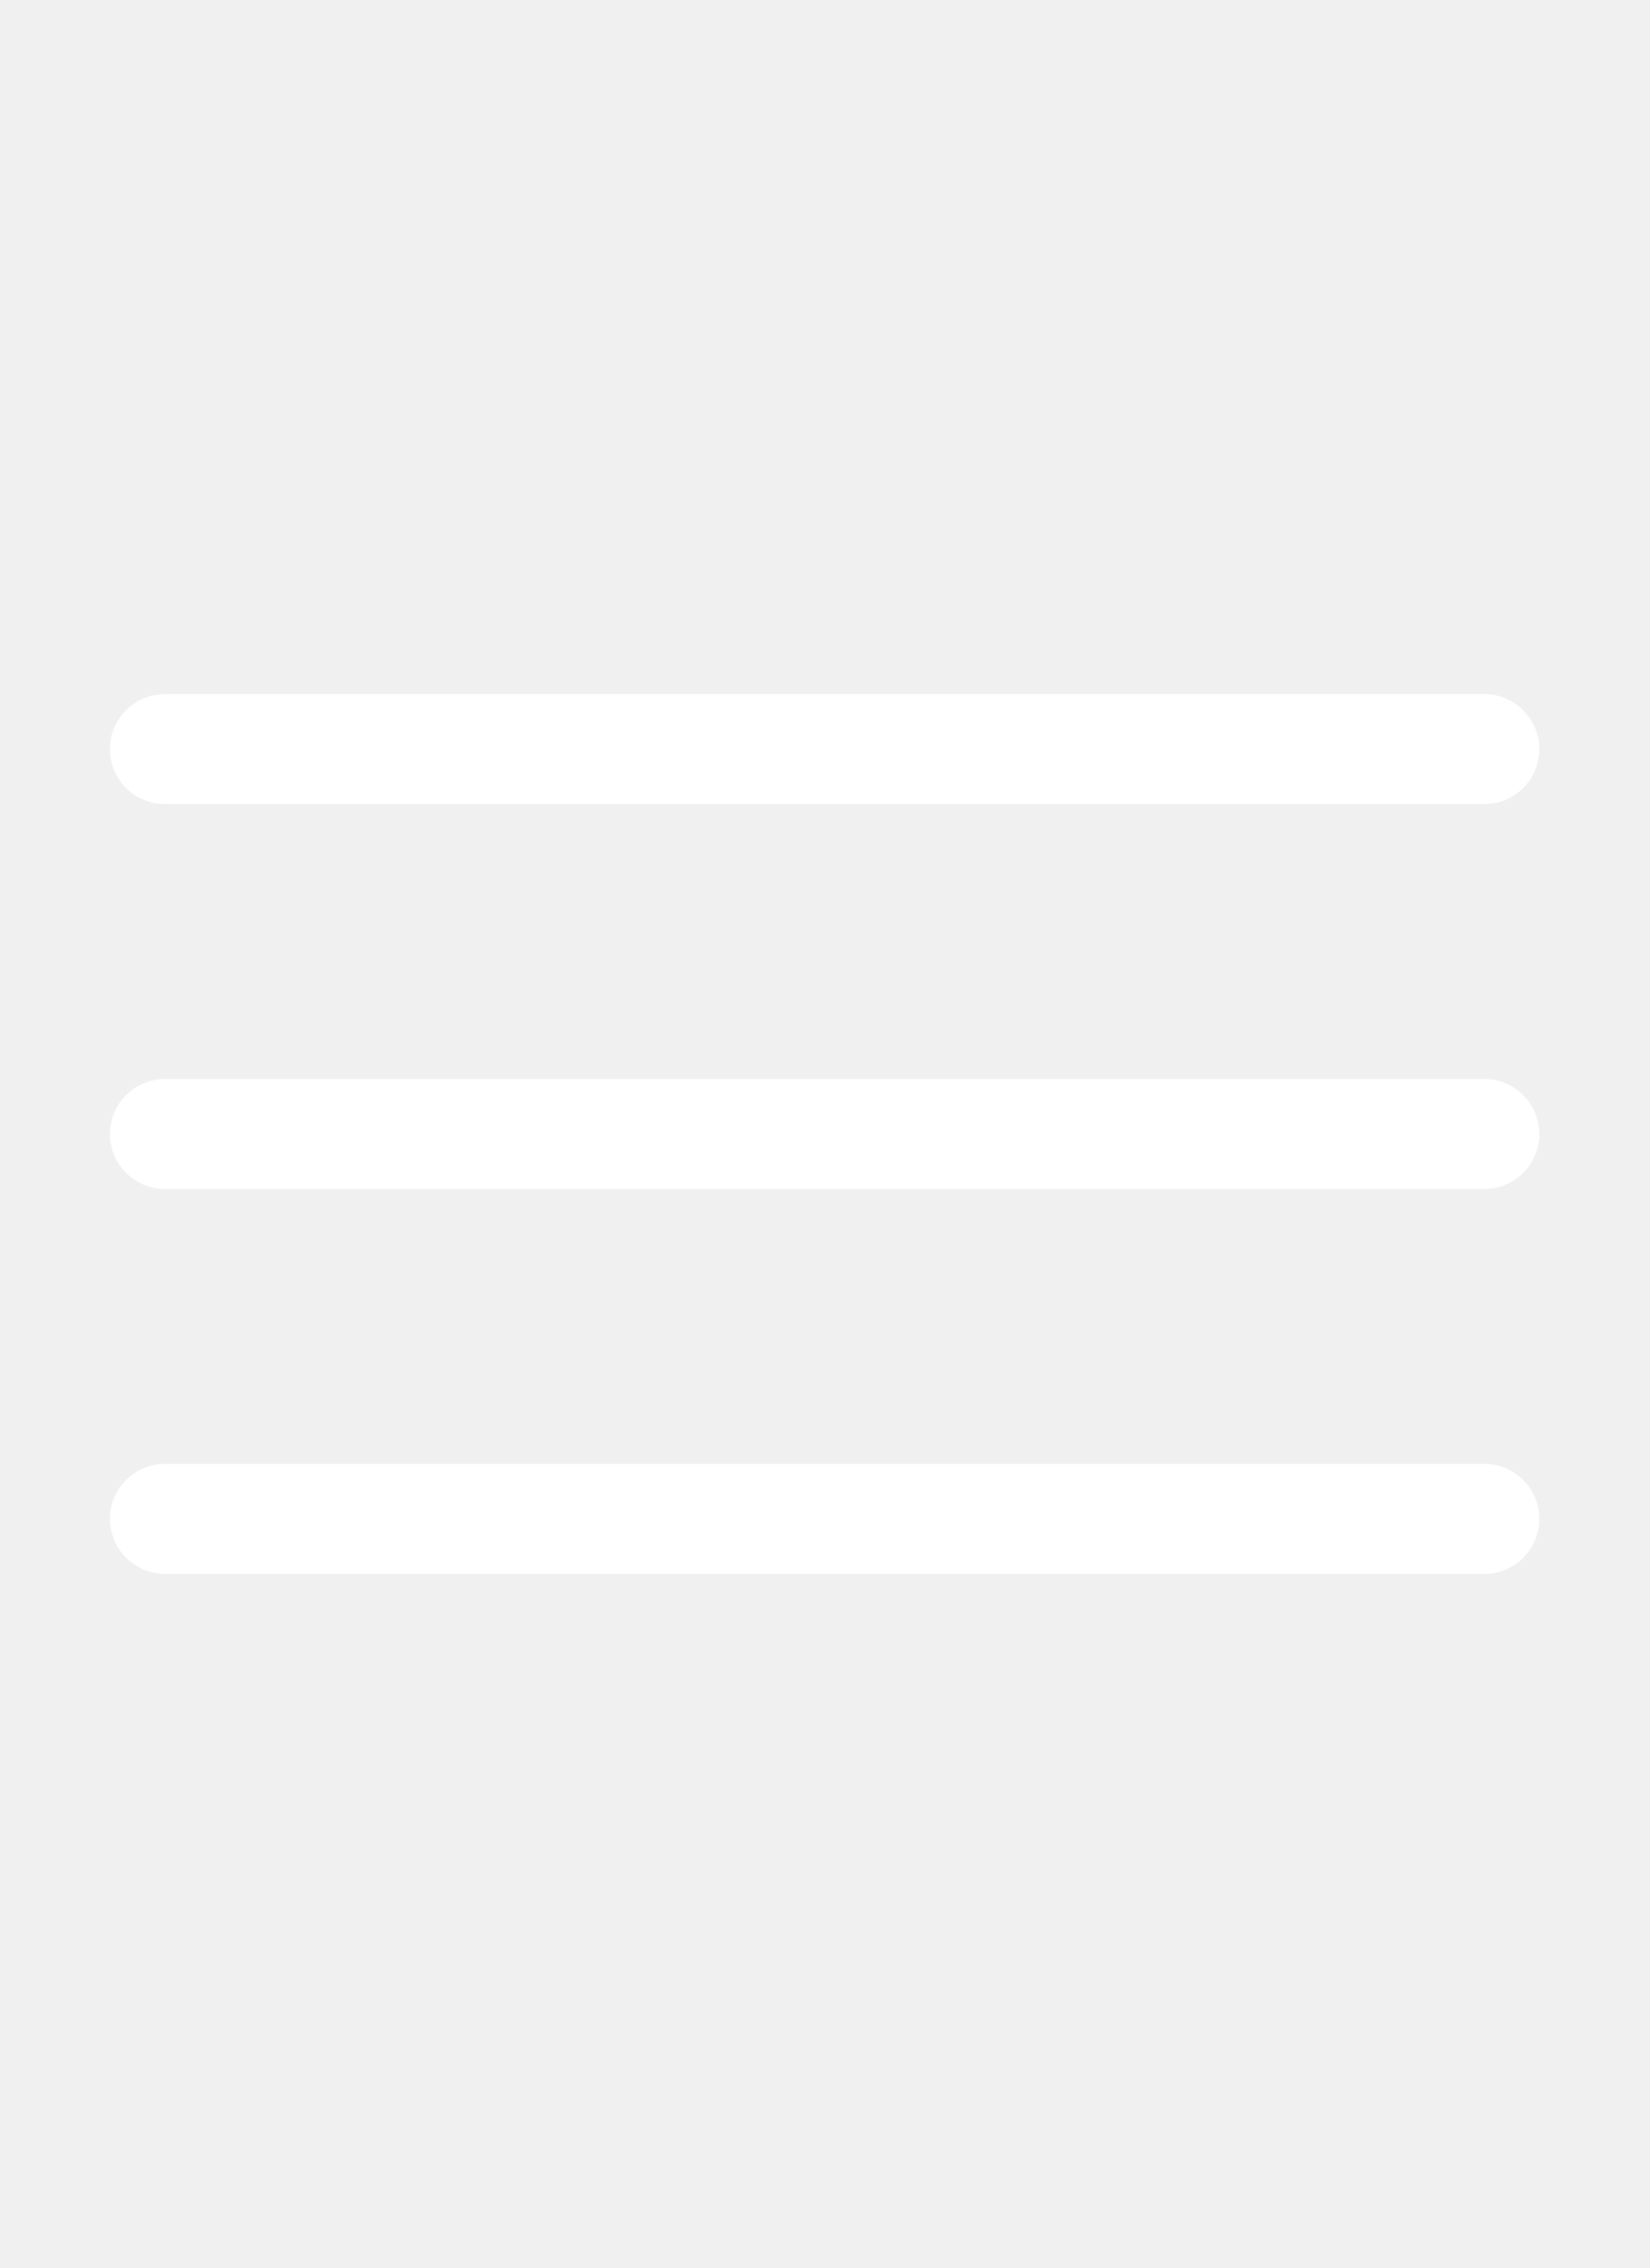
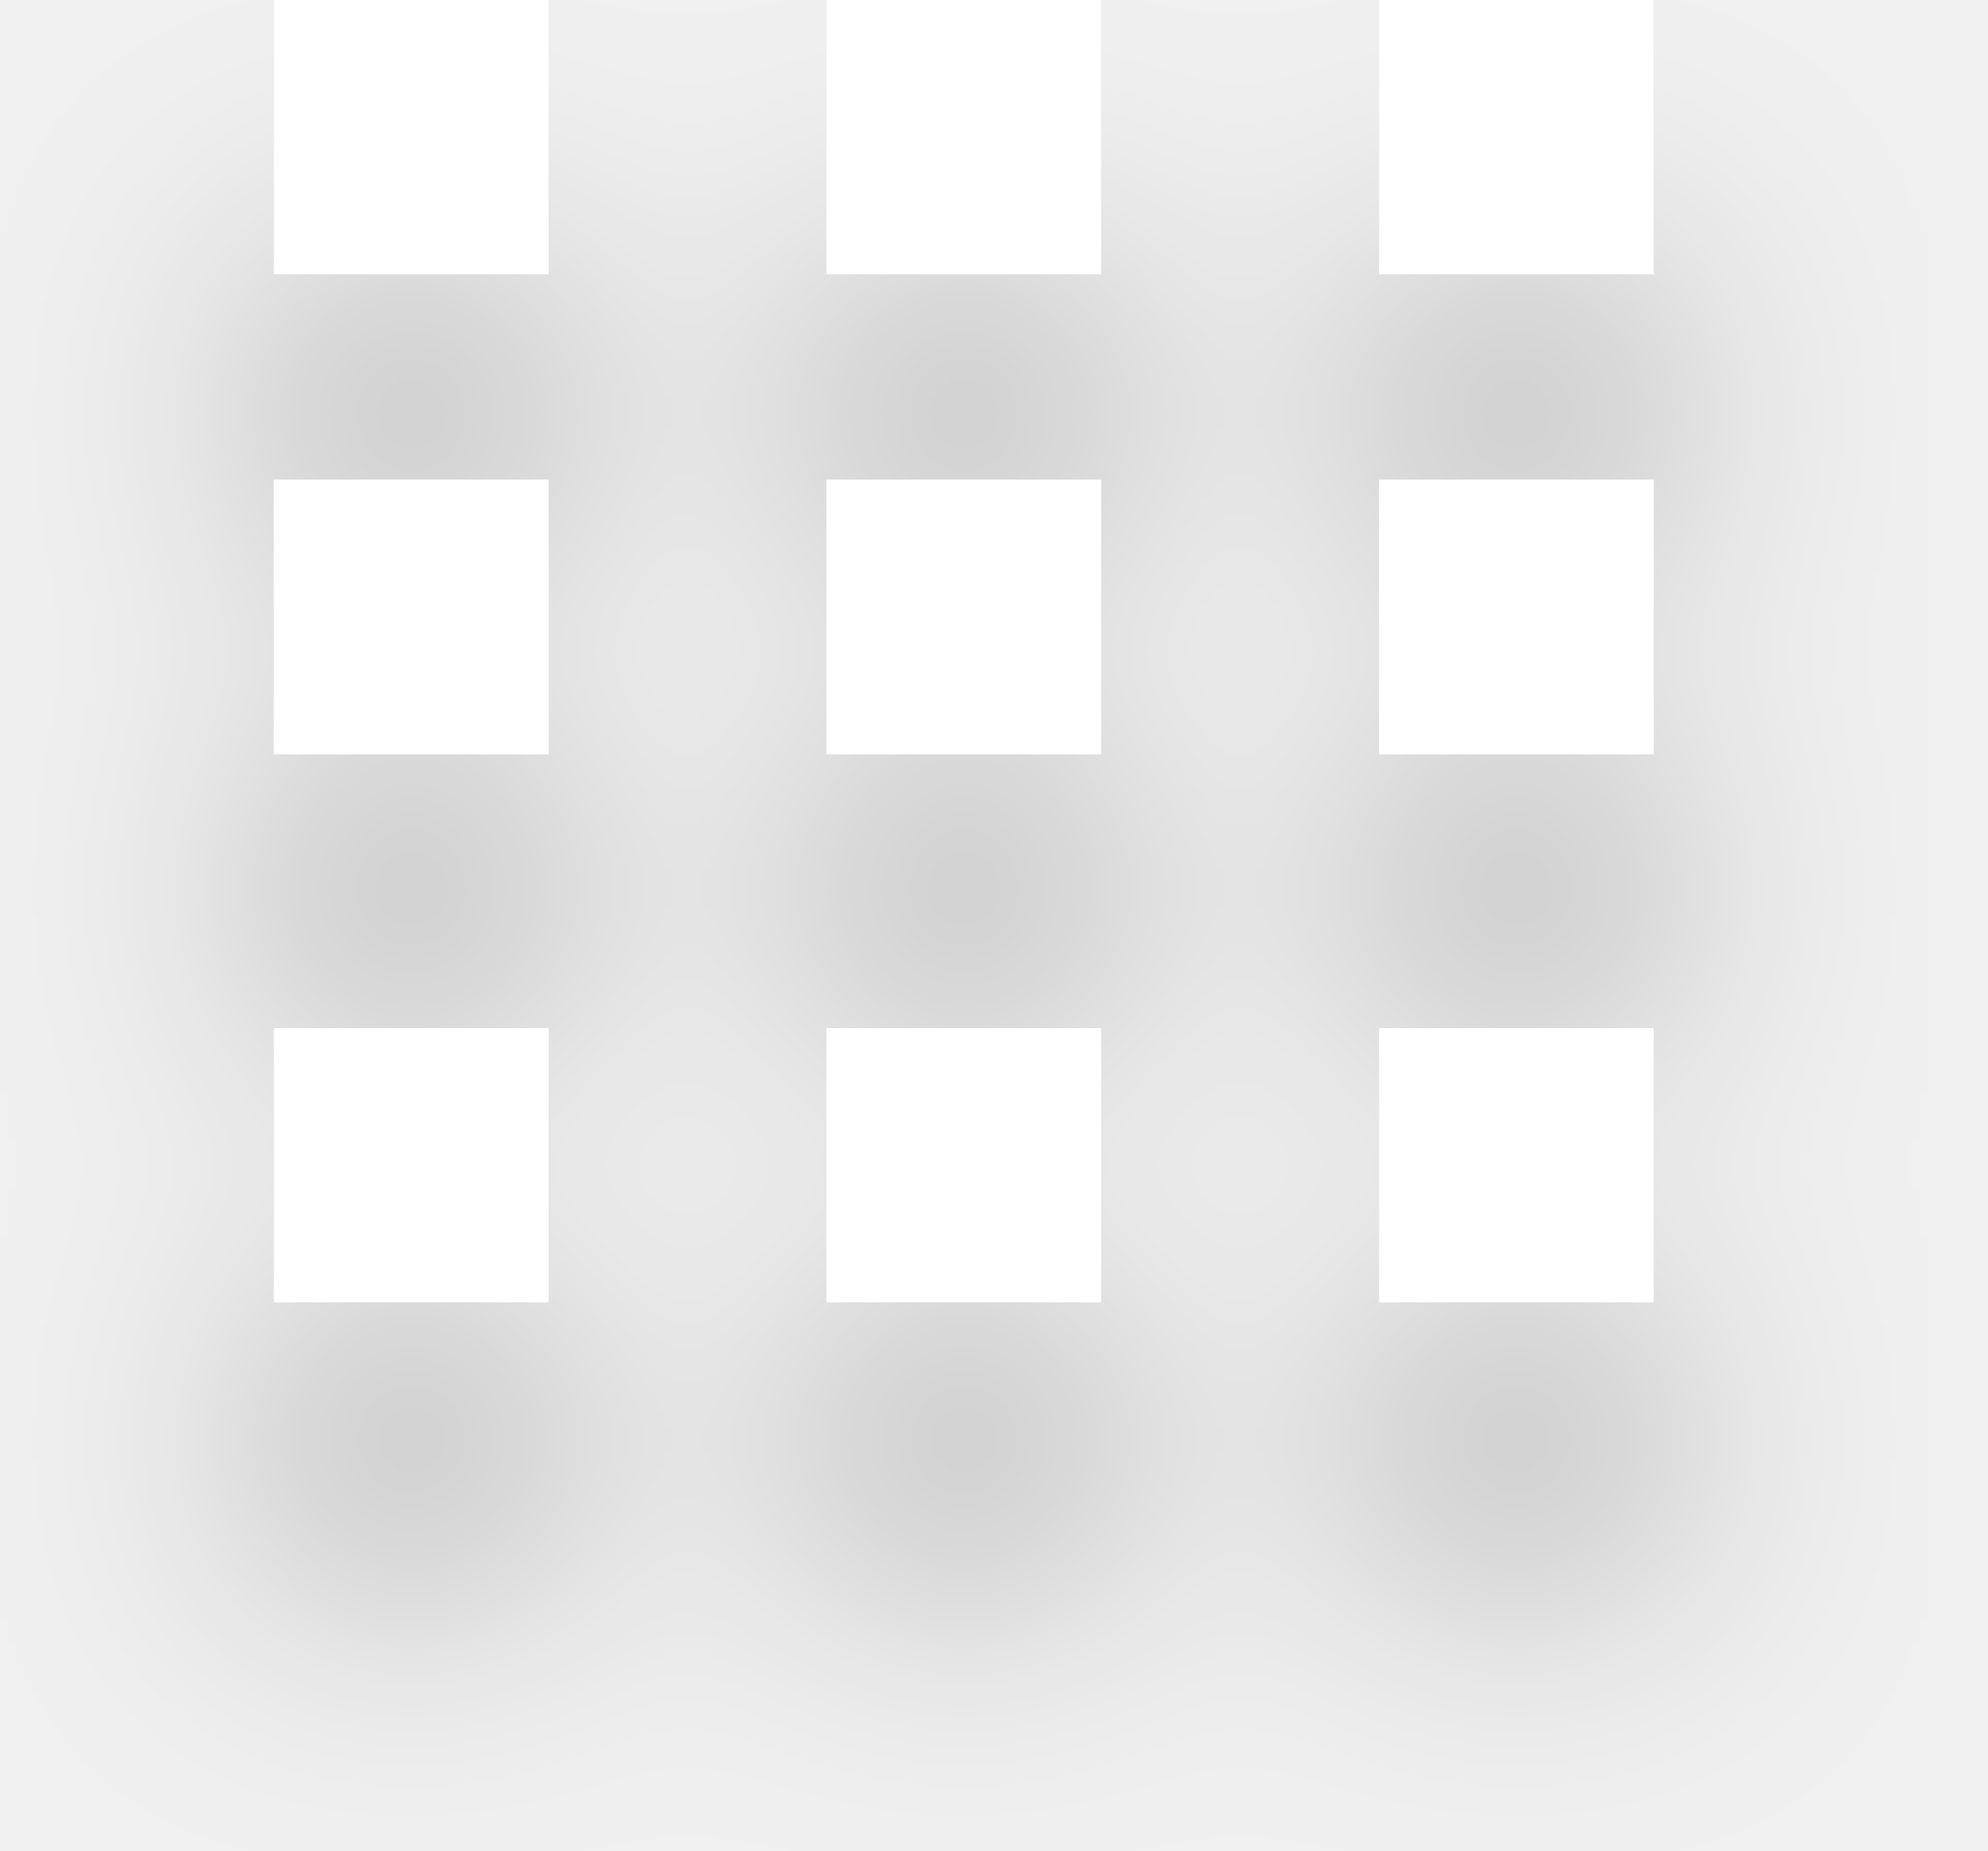
- <svg xmlns="http://www.w3.org/2000/svg" fill="white" viewBox="0 0 30 30" width="40px" height="55px">
-   <path d="M 3 7 A 1 1 0 1 0 3 9 L 27 9 A 1 1 0 1 0 27 7 L 3 7 z M 3 14 A 1 1 0 1 0 3 16 L 27 16 A 1 1 0 1 0 27 14 L 3 14 z M 3 21 A 1 1 0 1 0 3 23 L 27 23 A 1 1 0 1 0 27 21 L 3 21 z" />
+ <svg xmlns="http://www.w3.org/2000/svg" width="29" height="27" viewBox="0 0 29 27" fill="none">
+   <g filter="url(#filter0_d_443_630)">
+     <rect x="4" width="4" height="4" fill="white" />
+     <rect x="4" y="7" width="4" height="4" fill="white" />
+     <rect x="4" y="15" width="4" height="4" fill="white" />
+     <rect x="20.119" width="4" height="4" fill="white" />
+     <rect x="20.119" y="7" width="4" height="4" fill="white" />
+     <rect x="20.119" y="15" width="4" height="4" fill="white" />
+     <rect x="12.059" width="4" height="4" fill="white" />
+     <rect x="12.059" y="7" width="4" height="4" fill="white" />
+     <rect x="12.059" y="15" width="4" height="4" fill="white" />
+   </g>
+   <defs>
+     <filter id="filter0_d_443_630" x="0" y="0" width="28.119" height="27" filterUnits="userSpaceOnUse" color-interpolation-filters="sRGB">
+       <feFlood flood-opacity="0" result="BackgroundImageFix" />
+       <feColorMatrix in="SourceAlpha" type="matrix" values="0 0 0 0 0 0 0 0 0 0 0 0 0 0 0 0 0 0 127 0" result="hardAlpha" />
+       <feOffset dy="4" />
+       <feGaussianBlur stdDeviation="2" />
+       <feComposite in2="hardAlpha" operator="out" />
+       <feColorMatrix type="matrix" values="0 0 0 0 0 0 0 0 0 0 0 0 0 0 0 0 0 0 0.25 0" />
+       <feBlend mode="normal" in2="BackgroundImageFix" result="effect1_dropShadow_443_630" />
+       <feBlend mode="normal" in="SourceGraphic" in2="effect1_dropShadow_443_630" result="shape" />
+     </filter>
+   </defs>
</svg>
